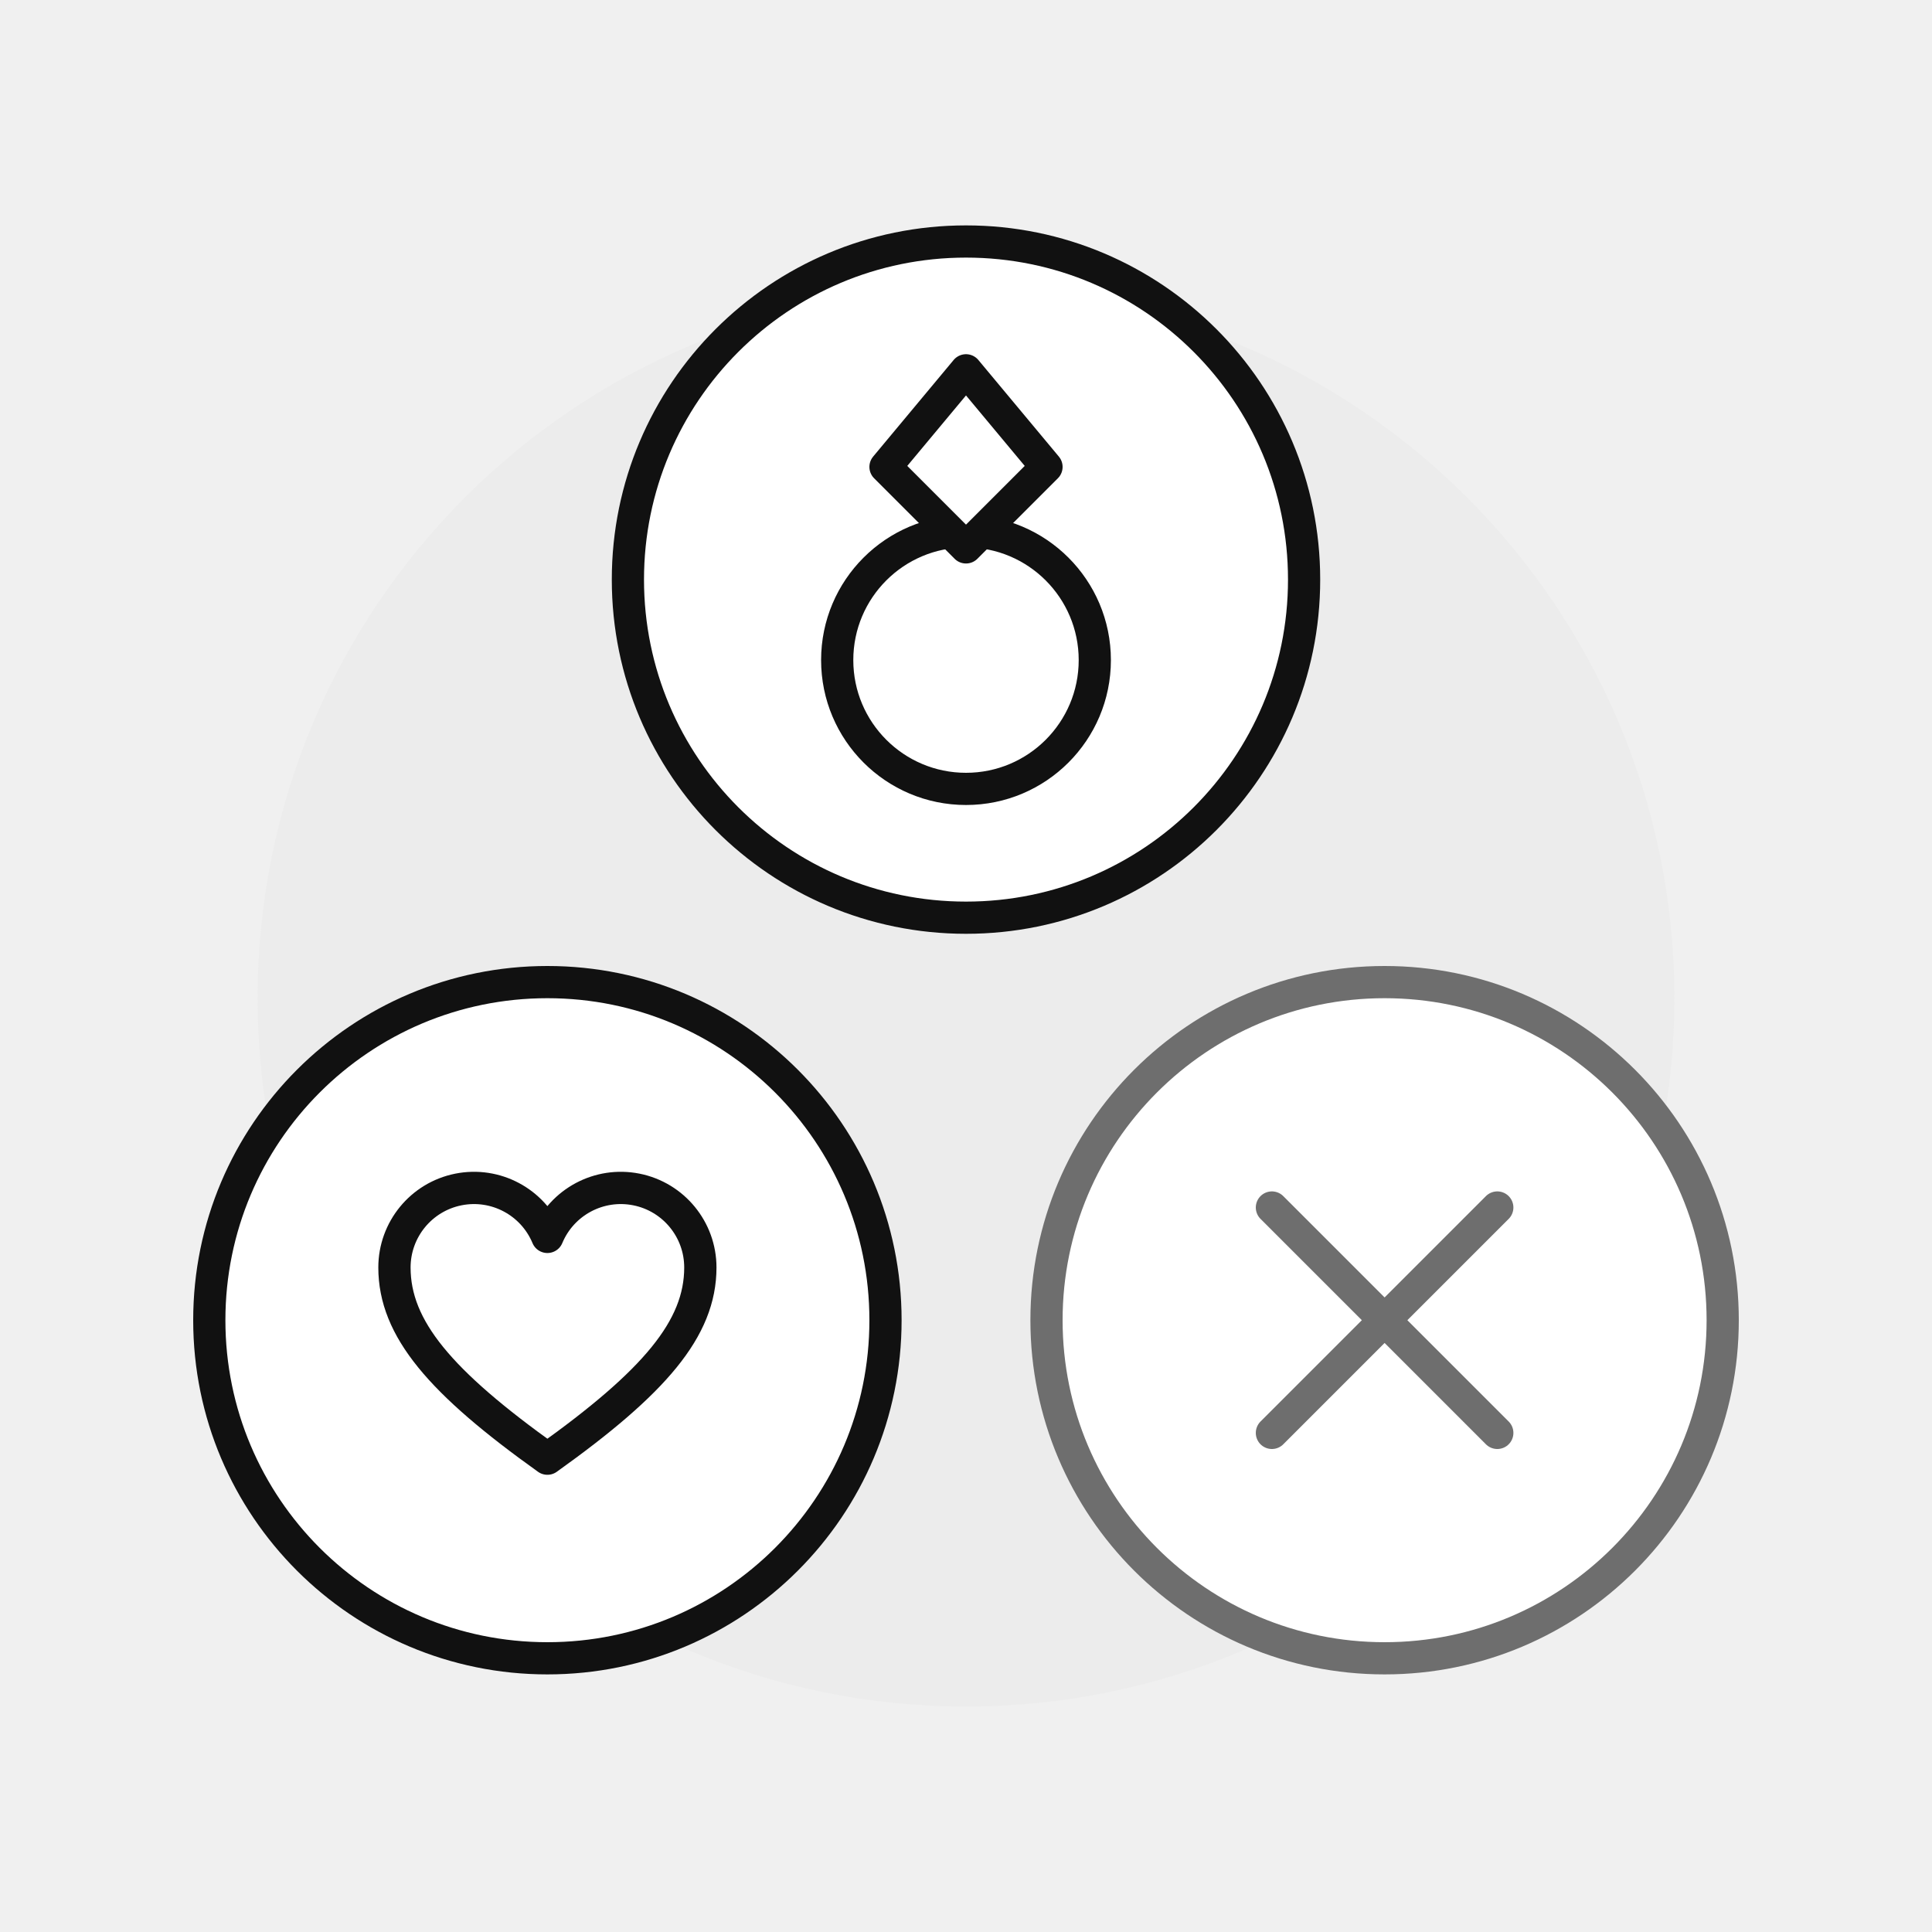
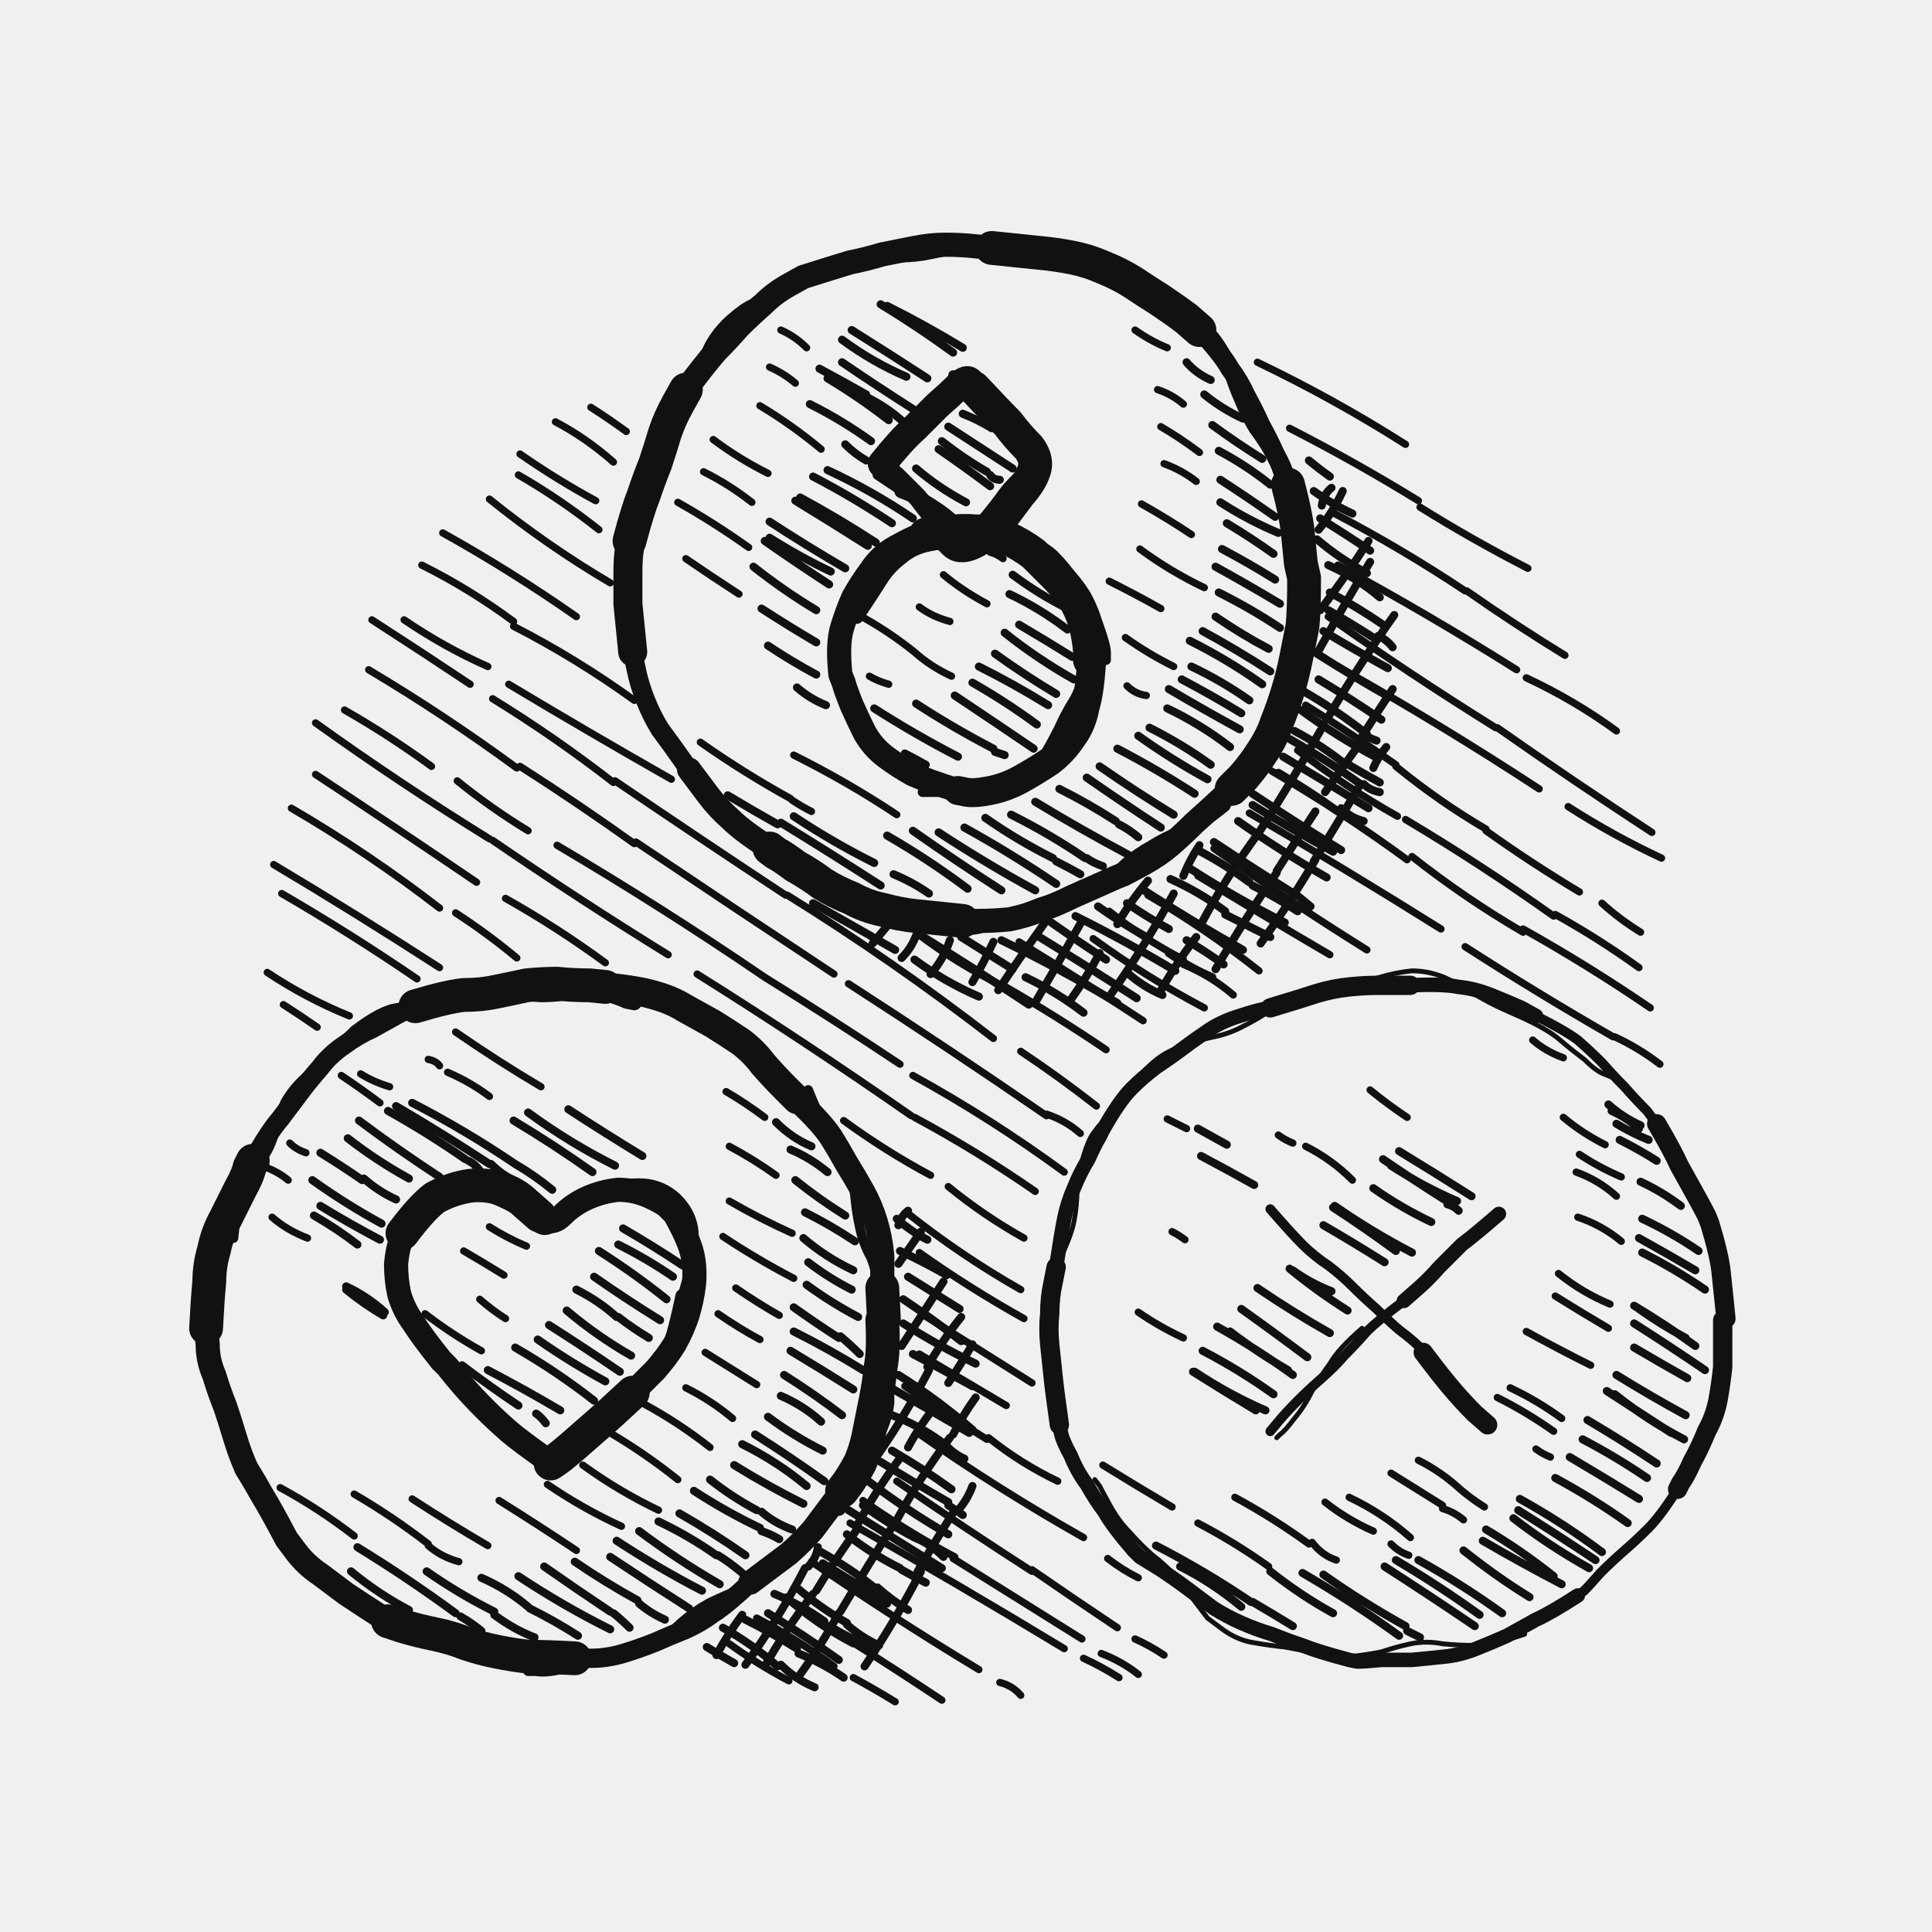
- <svg xmlns="http://www.w3.org/2000/svg" viewBox="0 0 120 120" width="120" height="120" fill="none" stroke="#111111" stroke-width="2" stroke-linecap="round" stroke-linejoin="round">
-   <circle cx="60" cy="62" r="44" fill="#ececec" stroke="none" />
-   <circle cx="60" cy="36" r="21" fill="#ffffff" />
-   <circle cx="60" cy="41" r="8" />
-   <path d="M55 29l5-6 5 6-5 5z" fill="#ffffff" />
-   <circle cx="34" cy="82" r="21" fill="#ffffff" />
-   <path transform="translate(34 83) scale(0.95)" stroke-width="2.11" d="M0 8c-7-5-10-8.500-10-12.500a5.200 5.200 0 0 1 10-2 5.200 5.200 0 0 1 10 2c0 4-3 7.500-10 12.500z" />
-   <circle cx="86" cy="82" r="21" fill="#ffffff" stroke="#6e6e6e" />
-   <path d="M79 75l14 14M93 75L79 89" stroke="#6e6e6e" />
+ <svg xmlns="http://www.w3.org/2000/svg" viewBox="0 0 120 120" width="120" height="120" fill="none" stroke="#111111" stroke-linecap="round" stroke-linejoin="round">
+   <path stroke-width="0.45" d="M78.1 22.5Q82.9 24.8 87.3 27.6M80.1 26.6Q84.2 28.7 88.1 31.1M88.2 31.5Q91.4 33.5 94.9 35.3M82.9 31.9Q87.1 34.1 91 36.7M91.1 36.7Q94.1 38.8 97.2 40.7M83.1 35.1Q88.8 38.2 94.2 41.6M94.8 42.1Q97.8 43.5 100.4 45.4M82.5 38.3Q87.6 41.9 92.9 45.2M93 45.2Q97.7 48.5 102.6 51.7M83.1 41.4Q89.5 45 95.6 49M97.4 50.1Q100.2 51.9 103.2 53.3M81.1 43.8Q84 45.6 86.7 47.5M86.7 47.6Q89.4 49.8 92.3 51.5M92.3 51.6Q95.1 53.6 98.1 55.4M99.5 56.1Q100.6 57.1 101.9 57.9M80.6 46.6Q83.6 48.9 86.8 50.7M87.3 50.9Q92 53.7 96.5 56.9M96.6 56.8Q99.3 58.3 101.8 60.1M79 47.9Q83.3 50.4 87.4 53.4M87.7 53.2Q91 55.8 94.6 57.9M94.6 57.7Q98.7 60 102.5 62.6M36.7 25.3Q37.8 26 38.9 26.8M77.6 50.5Q83.6 54 89.5 57.7M91 58.8Q95.5 61.7 100.2 64.4M100.3 64.4Q101.8 65.1 103.1 66.1M34.5 26.2Q36.4 27.2 38.1 28.7M75.4 52.7Q80.1 56 84.9 59M32.3 28.2Q34.6 29.8 37 31.1M74.4 54.4Q78.5 56.9 82.6 59.3M32.2 29.5Q34.8 31 37.2 32.9M71.3 55.6Q74.9 57.7 78.2 60.3M30.4 31Q34 33.9 37.9 36.2M68.9 56.6Q71 58.3 73.5 59.6M73.5 59.9Q75.2 60.6 76.6 61.8M27.5 33.1Q31.8 35.5 35.8 38.3M67.9 58.3Q71.2 60.7 74.8 62.6M26.2 35.1Q29.2 36.6 31.9 38.6M31.9 38.9Q35.8 40.9 39.4 43.5M63.3 58.5Q67.2 60.9 71 63.4M25.1 38.5Q27.6 40.2 30.3 41.4M31.6 42.5Q36.6 45.5 41.7 48.4M57 58Q59.5 59.9 62.2 61.2M62.3 61.2Q65.6 63.1 68.7 65.2M23.1 38.5Q26.2 40.5 29.2 42.5M30.6 43.4Q34.5 45.8 38.1 48.6M38.2 48.5Q43.5 52.1 48.8 55.6M48.9 55.6Q55.5 59.7 61.7 64.5M63.4 65.3Q65.8 66.9 68.1 68.7M22.9 41.6Q27.6 44.4 32.1 47.7M32.3 47.6Q35.9 49.9 39.4 52.4M39.5 52.3Q45.6 56.4 51.8 60.5M52.7 61.1Q58.9 65.1 65 69.3M65 69.2Q66.2 69.6 67.1 70.4M21.4 44.1Q24.2 45.7 26.8 47.6M28.4 48.5Q30.5 50.2 32.8 51.6M34.6 52.5Q41.2 56.4 47.5 60.7M47.5 60.7Q51.7 63.3 55.9 66.1M56.7 66.8Q61.6 69.5 66.1 72.8M19.6 44.9Q24.9 48.7 30.4 52.1M30.6 52.2Q36 55.9 41.5 59.3M43.3 60.5Q50 64.7 56.6 69.3M56.8 69.4Q60.7 71.5 64.3 74M19.6 48.1Q24.6 51.4 29.6 54.8M31.4 55.8Q34.6 57.6 37.6 59.8M52.4 69.6Q55 71.5 57.8 73M58.9 73.7Q61.1 75.5 63.6 76.9M18.1 50.2Q22.9 53 27.3 56.4M28.3 56.7Q30.3 58 32.1 59.5M56.3 75.3Q59.7 78 63.4 80.1M17 53.7Q22.2 56.8 27.3 60.1M57.1 77.8Q60.2 80 63.6 81.9M17.5 55.5Q21.8 58 25.9 60.8M57.4 81.7Q60.8 83.8 64.1 85.9M16.6 60.4Q19 62 21.7 63.1M57.1 84.1Q59.8 85.7 62.5 87.3M17.6 62.4Q18.7 63.1 19.7 63.8M56.2 86.1Q58.7 87.8 61.3 89.4M61.4 89.3Q63.4 90.9 65.7 92M57 89Q62 92.5 67.3 95.5M68.8 96.8Q69.7 97.5 70.7 98M55.7 92Q59.9 94.9 64.1 97.6M64.1 97.5Q66.7 99.3 69.4 101.1M70.5 101.8Q71.4 102.2 72.3 102.8M53.6 93.2Q56.3 95.1 59.3 96.7M59.2 96.8Q63.2 99.3 67.2 101.8M68.4 102.7Q69.7 103.2 70.7 104M52.8 94.6Q59.5 98.4 66.1 102.4M67.3 103Q68.4 103.5 69.5 104.2M50.4 97Q55.5 100.5 60.8 103.7M62.1 104.5Q62.9 104.7 63.4 105.3M48.8 99.2Q50.7 100.9 53 102.1M53.1 102.1Q55.8 103.8 58.5 105.6M47 100.5Q49.5 101.8 51.8 103.5M53 104.2Q54.3 104.9 55.6 105.7M45.3 102.1Q47.1 103.4 49 104.4M70.5 20.5Q71.5 21.2 72.5 21.6M71.9 24.2Q72.8 24.5 73.5 25.1M72.1 26.5Q73.3 27.2 74.5 28.1M72.3 28.8Q73.4 29.2 74.3 29.9M70.9 31.3Q72.5 32.2 74 33.2M48.5 20.5Q49.4 20.9 50.1 21.6M70.8 34.1Q72.7 35.5 74.8 36.5M47.8 22.8Q48.7 23.2 49.4 23.8M68.9 36.1Q70.5 36.9 72.1 37.8M47.2 25.2Q49.2 26.4 51 27.9M61.5 34.3Q61.9 34.4 62.3 34.7M69.9 39.6Q71.3 40.6 72.9 41.4M44.3 27.3Q45.9 28.5 47.7 29.4M58.6 35.7Q59.8 36.7 61.3 37.5M70 42.6Q70.5 43.1 71.2 43.2M43.7 29.3Q45.3 30.1 46.7 31.2M57.1 37.7Q57.9 38.3 59 38.6M42.1 31.2Q44.4 32.5 46.5 34M53.7 38.4Q55.3 39.3 56.8 40.5M56.8 40.5Q57.8 41.4 59.1 42M95.2 64.6Q96 65.3 97.1 65.7M42.6 34.7Q44.2 35.8 45.9 36.9M54 42Q54.5 42.3 55.2 42.5M97.1 69.4Q98.3 70.4 99.7 71.1M98.1 71.7Q99.3 72.5 100.7 73.1M97.9 72.8Q99.3 73.3 100.4 74.3M49.3 46.9Q52.7 48.6 55.7 50.6M85.1 67.7Q86.2 68.6 87.4 69.4M98 75.6Q99.5 76.1 100.7 77.1M43.5 46.1Q46.2 48 49.1 49.6M49.2 49.7Q49.8 50.1 50.4 50.4M96.8 79.1Q98.3 80.3 100 81M79.4 70.5Q79.8 70.8 80.3 71M81.1 71.2Q82.7 72 84 73.3M96.6 80.5Q98.2 81.5 99.9 82.5M72.5 69.5Q73.1 69.8 73.7 70.1M94.8 82.7Q96.8 83.8 98.8 84.8M93.8 86.2Q95.5 87 97 88.1M93 86.8Q94.8 87.7 96.5 88.9M72.8 76.5Q73.2 76.7 73.6 77M95.4 90Q95.8 90.3 96.3 90.5M88.1 90.7Q89.5 91.4 90.7 92.5M90.7 92.5Q91.4 93.1 92.2 93.6M70.7 81.5Q72 82.4 73.5 83.1M86.4 91.5Q88 92.5 89.6 93.5M89.6 93.7Q90.3 93.9 90.9 94.4M45.1 67.8Q46.3 68.5 47.5 69.4M83.8 93Q85.9 94 87.6 95.5M45.3 71.2Q46.8 72 48.2 73M82.3 93.3Q83.7 94.4 85.3 95.1M86.4 95.9Q86.9 96.4 87.5 96.6M28.3 64.1Q30.9 65.9 33.6 67.5M45.3 74.6Q47.2 75.7 49.2 76.6M76.7 93Q79.1 94.3 81.3 95.9M81.5 95.8Q82.1 96.6 83 96.9M26.6 65.8Q27.1 65.9 27.3 66.2M27.8 66.6Q29.2 67.2 30.4 68.1M44.9 76.8Q47 78.2 49.3 79.4M68.5 91Q70.6 92.3 72.8 93.6M74.4 94.6Q76.7 95.8 78.8 97.3M22.4 66.7Q23.2 67.2 24.2 67.5M45.7 80Q47 80.9 48.4 81.7M21.2 66.8Q22.4 67.6 23.6 68.5M44.6 81.6Q45.9 82.5 47.2 83.2M30.4 76.2Q31.5 76.9 32.7 77.4M43.8 84Q45.4 85 47 86M18 71Q18.4 71.4 19 71.6M28.8 77.7Q30 78.4 31.3 79.2M42.6 86.2Q44.2 87 45.5 88.1M16.5 72.5Q17.3 72.8 17.9 73.3M29.8 80.7Q30.6 81.4 31.4 81.9M40 87.2Q42.2 88.4 44.1 89.9M16.9 75.6Q17.8 76.4 19.1 76.9M26.4 81.6Q28.1 82.9 29.9 83.9M37.9 89Q40.1 90.3 42.1 91.9M36.2 91Q38.4 92.6 40.9 93.8M34 92.2Q36.2 93.7 38.6 94.8M31 93.2Q33.4 94.7 35.8 96.3M25.6 93.1Q27.9 94.6 30.3 96M22 92.8Q24.4 94.2 26.6 95.9M26.6 96Q27.4 96.7 28.5 97M17.4 92.4Q19.8 93.7 22 95.4" />
+   <path stroke-width="0.5" d="M73.7 22.5Q74.3 23.2 75.2 23.6M74.8 24.5Q75.9 25.4 77.2 26M81.3 28.6Q81.9 29.1 82.6 29.6M75.3 26.4Q76.8 27.5 78.4 28.5M81.6 30.5Q82.7 31.3 84 31.9M75.7 28Q77.4 28.9 78.9 30.1M82 32.2Q83.6 33.2 85.1 34.2M75.8 29.8Q77.5 30.9 79.2 32.1M81.8 33.5Q83.2 34.7 84.9 35.6M55.1 19Q57.5 20.2 59.8 21.6M75.8 31.2Q77.5 32.3 79.4 33.1M82.5 35.1Q84.3 35.9 85.7 37.1M54.7 18.9Q57 20.3 59.2 21.9M76.2 32.5Q77.7 33.4 79.1 34.4M82.6 36.8Q84.3 37.7 85.9 38.8M52.9 20.5Q55.3 22 57.6 23.5M75.9 34.1Q77.6 35 79.2 36M82.5 37.9Q83.9 38.7 85.3 39.6M85.6 39.5Q86.1 39.7 86.5 40.2M52.3 21.1Q54.2 22.5 56.3 23.4M59.8 25.7Q60.8 26.1 61.6 26.6M75.5 35.2Q77.5 36.3 79.5 37.5M82.2 39.2Q84.2 40.4 86.2 41.5M52.3 22.5Q54.5 24 56.7 25.4M58.9 26.5Q60.9 27.8 62.9 29.1M75.7 36.8Q77.7 37.8 79.5 39M81.8 40.6Q84 42 86.3 43.3M50.9 22.9Q52.4 23.7 53.8 24.5M53.9 24.7Q55.1 25.3 56.1 26.2M58.5 27.4Q59.9 28.5 61.3 29.3M61.5 29.5Q61.7 29.8 62.1 29.8M75.5 38.3Q77.1 39.4 78.8 40.3M81.9 42.2Q83.9 43.4 85.8 44.7M51.4 23.5Q53.4 24.7 55.2 26.1M58.3 27.9Q59.9 29 61.5 30.2M74.7 39.2Q76.9 40.4 78.9 41.7M80.9 42.9Q83 44.1 84.9 45.6M84.8 45.7Q85.2 45.9 85.5 46M50.3 25.1Q52.3 26.1 54.1 27.4M56.9 29.1Q58.3 30.3 60 31.2M73.9 39.8Q76.3 41 78.4 42.5M80.8 44.1Q83.1 45.8 85.6 47.1M52.5 27.6Q53.1 28.2 53.8 28.6M74 41.4Q75.9 42.3 77.6 43.5M80.4 45.4Q82.1 46.3 83.6 47.5M83.6 47.4Q84.6 48 85.7 48.6M51.4 29.2Q54.2 30.5 56.7 32.2M62.9 35.7Q64.5 36.9 66.3 37.8M73.4 42.2Q75.3 43.2 77.1 44.3M80.1 45.9Q82.4 47.2 84.5 48.7M84.7 48.7Q85.1 49.1 85.7 49.2M50.5 29.6Q53 30.9 55.4 32.5M62.7 36.9Q64.6 37.8 66.3 39.1M72.6 42.8Q74.8 44.1 77 45.3M79.7 47Q82.4 48.6 85 50.2M49.7 30.9Q52.1 32.2 54.4 33.7M63.3 38.8Q65 39.8 66.6 40.8M72.5 44Q74.6 45 76.4 46.4M79.4 48Q81.3 49.1 83.1 50.4M83.3 50.2Q83.9 50.8 84.7 51M49.4 31.1Q51.7 32.5 53.9 33.9M62.4 39.3Q64.4 40.9 66.7 42.2M71.4 45.2Q73.4 46.2 75.2 47.5M77.8 49.3Q80.5 51.1 83.3 52.8M47.8 32.4Q50.1 33.9 52.5 35.3M61.8 40.6Q63.6 41.9 65.6 43.1M70.7 45.7Q72.8 47.2 75 48.4M77.8 50Q80.2 51.5 82.8 52.9M47.8 33.4Q49.7 34.6 51.6 35.5M60.8 41.4Q63 42.5 65.1 43.8M69.4 46.5Q71.9 47.8 74.2 49.3M76.9 51Q79.6 52.9 82.4 54.5M47.5 33.6Q49.5 35 51.5 36.3M60.4 42.4Q62.5 43.6 64.4 45M68.3 47.6Q70.6 49.2 72.9 50.6M75.4 52.3Q77.8 53.9 80.2 55.4M80.3 55.4Q80.8 55.8 81.4 56.3M99.9 68.6Q100.8 69.4 101.9 69.9M46.8 35.2Q48.7 36.7 50.7 37.9M59.3 43.2Q61.7 44.8 64.2 46.5M67.5 48.3Q69.8 49.9 72.1 51.4M74.4 52.8Q76.1 53.7 77.6 54.8M77.8 55Q79.2 55.7 80.6 56.6M100.1 69Q101 69.4 101.8 70.1M47.3 37.8Q49 38.9 50.7 39.9M56.9 43.7Q59.2 45.2 61.7 46.5M61.8 46.7Q62.1 46.8 62.4 46.9M65.8 49Q67.6 49.9 69.3 51M69.5 51.2Q70.1 51.5 70.7 52M74 54Q76.8 55.8 79.8 57.3M100.4 69.8Q101.4 70.4 102.4 70.8M47.7 40.1Q49.2 41.1 50.7 41.9M54.3 44Q56.8 45.6 59.5 47M64.3 49.8Q67.1 51.5 70.1 53.1M72.7 54.6Q74.5 55.4 76.1 56.6M76.1 56.8Q77.5 57.5 78.9 58.2M100.6 70.8Q101.8 71.4 102.9 72.1M49.5 42.7Q50.3 43.4 51.3 43.8M56.2 46.8Q56.8 47.1 57.5 47.5M62.8 50.6Q65.2 51.8 67.4 53.3M67.5 53.3Q67.9 53.6 68.5 53.8M70.9 55.2Q74 57.2 77.2 59M101.9 73.4Q103.2 74 104.4 74.9M61.2 50.8Q63.2 52.2 65.4 53.3M65.6 53.5Q66.4 53.9 67.1 54.3M70 56.1Q71.3 57 72.6 57.7M73.7 58.4Q74.9 59.1 76 59.9M102 75.7Q103.9 76.6 105.5 77.7M59.9 51.4Q62.8 53 65.6 54.9M68.2 56.3Q69.6 57.3 71.2 58.2M72.6 59.2Q73.9 60.1 75.3 60.7M101.8 76.9Q103.6 77.9 105.3 78.9M58.3 51.7Q61.2 53.6 64.3 55.3M66.8 56.9Q70 58.5 73 60.3M102 77.8Q104 78.8 105.9 80.1M56.7 51.6Q59.4 53.5 62.2 55.3M65.3 57.3Q67 58.5 68.7 59.6M70 60.4Q71 61.3 72.2 61.8M86.9 71.5Q89.2 72.9 91.4 74.3M101.5 81.1Q103.5 82.3 105.3 83.6M55.1 51.9Q57.7 53.4 60.1 55.2M64.4 58.1Q67.5 60 70.6 62M85.9 72Q87.8 73.3 89.7 74.5M89.9 74.8Q90.3 74.9 90.6 75.2M101.5 82.2Q103.7 83.6 105.9 85.1M49.3 50.7Q51.7 52.3 54.3 53.6M55.5 54.3Q56.7 54.8 57.7 55.5M62.2 58.4Q65.9 60.2 69.4 62.3M86.4 72.4Q88.4 73.7 90.5 74.6M101.8 81.3Q103.2 82.3 104.7 83.1M45.2 49.4Q46.7 50.3 48.3 51.2M48.5 51.1Q51.6 53 54.7 55M59.7 58.2Q61.3 59.2 62.9 60.2M63.7 60.7Q65.6 61.6 67.3 62.9M85.3 73.8Q87 75 88.9 75.9M101.5 83.7Q103.2 84.7 104.8 85.6M57.2 58.1Q60.6 60.2 63.9 62.4M82.8 75Q84.8 76.3 86.7 77.7M99.8 86.4Q101.8 87.7 103.8 89M50.5 56.1Q53 57.5 55.6 59M56.8 59.6Q58.7 61 60.8 61.9M74.4 70.1Q75.3 70.6 76.2 71.1M82.9 74.9Q85.2 76.5 87.7 77.8M100.4 85.4Q102.5 86.7 104.7 87.9M74.6 71.8Q76.3 72.7 77.9 73.6M82.2 76.1Q84.1 77.2 86 78.4M100.3 86.6Q102.3 88.2 104.6 89.4M98.6 88.2Q100.8 89.5 102.9 90.9M80.1 78.8Q81.8 80.2 83.7 81.4M97.5 90.5Q99.7 91.8 101.8 93.1M80.3 78.9Q81.4 79.7 82.7 80.2M98.3 89.4Q100.4 90.5 102.3 91.8M78.1 80Q80.3 81.5 82.6 82.8M96.6 91.8Q99 93.1 101.1 94.6M77.1 81.3Q79.2 82.8 81.2 84.3M94.4 93.1Q97.1 94.6 99.5 96.4M76.4 82.7Q78.1 84 80 85.1M94 94.3Q96.2 96 98.7 97.4M75.6 82.4Q78.1 83.8 80.3 85.4M94.3 93.8Q96.7 95.3 99.1 96.9M74.7 83.9Q77 85.1 79.1 86.6M92.3 95Q94.5 96.3 96.5 97.9M74.1 85.2Q76 86.4 78 87.6M90.9 96.3Q92.9 97.9 95 99.2M48.2 69.7Q49.2 70.7 50.4 71.2M74.2 85.2Q76.3 86.6 78.6 87.6M92.1 95.7Q94.5 97.1 97 98.4M49.1 71.4Q50.3 71.9 51.4 72.8M55.7 75.7Q56.6 76.5 57.6 77M88.1 96.9Q90.8 98.4 93.3 100.2M49.4 73.3Q50.9 74.5 52.5 75.5M55.9 77.7Q57.4 78.4 58.8 79.2M86.7 96.9Q89.4 98.5 91.9 100.3M50 75.3Q51.6 76.1 53.1 77.1M56.4 79.3Q58 80.3 59.6 81.3M86 97.3Q88.8 99.1 91.6 101M49.9 76.9Q51.3 78.1 53 78.9M56.1 80.7Q57.9 81.9 59.7 83.3M82.2 97.8Q84.6 99.5 87.3 101M87.4 101.3Q87.8 101.5 88.2 101.7M35.3 68.9Q37.6 70.4 39.9 71.8M50.2 78.4Q51.5 79.4 52.9 80.1M56.1 82.2Q58.3 83.6 60.6 84.7M80.9 97.7Q84 99.5 86.9 101.6M32.8 69.1Q35.4 71 38.2 72.4M50.1 79.8Q51.6 80.9 53.3 81.8M56.7 84.1Q58.6 85.1 60.4 86.1M78.9 97.6Q80.8 99.1 82.8 100.2M31.9 69.6Q34.4 71.1 36.8 72.8M49.3 81.2Q50.7 82.2 52.1 83.1M52.2 83Q52.8 83.5 53.4 84.1M55.8 85.4Q58.2 86.9 60.4 88.8M73.3 97.3Q75.3 98.3 77.1 99.8M25.6 68.5Q28.9 70.2 32 72.3M32 72.3Q33.2 73 34.3 73.9M38.7 76.3Q40.6 77.4 42.4 78.6M49.3 82.7Q51.5 83.8 53.6 85.1M55.5 86.3Q57.8 87.6 60.2 89M71.8 96Q74.9 97.6 77.7 99.5M77.8 99.5Q79 100.2 80.3 101M24.6 68.7Q27.5 70.4 30.4 72.3M30.5 72.3Q31.2 73 32.1 73.4M38.4 77.3Q40.2 78.2 41.8 79.3M49.1 83.9Q51.1 85.1 53 86.3M55.4 87.9Q57 88.5 58.4 89.5M58.6 89.6Q59.2 90.3 59.9 90.6M24.1 69Q26.6 70.4 28.9 72M29.1 72.1Q29.5 72.3 29.8 72.7M37.2 77.7Q39.4 79.1 41.4 80.7M48.7 85.4Q50.6 86.6 52.3 87.9M55.4 90.1Q57.3 91.2 59.1 92.5M22.3 69.6Q24.7 71.4 27.3 73.1M36.9 79.3Q38.9 80.7 41 82M48.5 86.7Q49.9 87.3 51 88.3M54.7 90.8Q56.8 92.1 58.9 93.3M58.9 93.5Q59.4 93.8 59.8 94.1M21.6 70.7Q23.4 72.1 25.4 73.2M35.8 80.1Q37.2 80.8 38.3 81.8M38.4 81.8Q39.3 82.5 40.3 83.1M47.7 88Q49.3 89.2 51.1 90.1M53.8 91.9Q56.3 93.8 58.9 95.3M19.9 71.6Q21.2 72.4 22.5 73.3M22.6 73.2Q23.5 74 24.6 74.5M35.2 81.4Q37.1 83 39.2 84.2M46.9 89.1Q49.1 90.5 51.2 92M53.6 93.5Q55.1 94.6 56.8 95.5M56.8 95.5Q57.8 95.9 58.6 96.7M19.4 73.3Q21.5 74.8 23.7 76M34.1 82.3Q36.3 83.7 38.5 85.2M46.1 89.7Q48.3 90.8 50.1 92.3M52.7 93.8Q55.6 95.6 58.5 97.4M19.9 74.9Q21.7 76 23.6 77M33.4 83.2Q35.4 84.6 37.6 85.8M45.6 91Q47.7 92.3 49.9 93.4M52.6 95.3Q54.1 96.5 55.9 97.4M56 97.5Q56.7 97.9 57.5 98.3M19.5 75.5Q20.9 76.3 22.2 77.3M32 83.7Q34.6 85.2 36.9 87M44.1 91.9Q45.5 93 47 93.8M47.3 93.9Q48.1 94.6 49.2 95M51 96.4Q52.8 97.4 54.3 98.6M54.5 98.6Q55.4 99.4 56.4 100M21.5 79.9Q22.8 80.5 23.9 81.5M30.3 85.1Q32.6 86.3 34.8 87.6M43.1 92.6Q45.1 93.9 47.2 94.9M47.3 95.1Q47.9 95.3 48.4 95.6M51.1 97.1Q53.1 98.3 55.1 99.6M21.5 80.1Q22.6 81 23.8 81.7M28.7 84.8Q30.4 86.1 32.2 87.3M33.3 87.8Q33.6 88 33.9 88.4M42.2 94Q44.3 95.2 46.3 96.6M49.6 98.7Q51 99.9 52.6 100.8M52.6 100.9Q53.5 101.7 54.6 102.2M40.9 94.5Q42.8 95.4 44.5 96.6M44.6 96.6Q45.4 97.1 46.1 97.7M48.1 99Q49.8 99.7 51.2 100.7M51.5 101Q52.7 101.7 54 102.3M39.7 95.1Q42.1 96.9 44.7 98.4M47.7 100.2Q50 101.6 52.1 103.1M38.3 95.7Q40.9 97.4 43.6 98.8M46.3 100.6Q47.9 101.4 49.5 102.4M49.6 102.7Q51.1 103.3 52.4 104.2M37.9 96.7Q40.3 98.3 42.8 99.9M44.9 101.1Q46.7 102.1 48.3 103.5M48.5 103.4Q49.4 104.3 50.6 104.8M35.7 97Q37.6 98.3 39.6 99.4M39.7 99.6Q40.4 100.2 41.3 100.6M43.9 102.3Q44.7 102.8 45.6 103.3M33.8 97.3Q35.8 98.7 37.9 100.1M38.1 100.2Q38.6 100.6 39.1 101.1M32.2 97.9Q34.9 99.7 37.9 101.2M29.9 98Q31.5 98.7 32.8 99.8M32.9 99.9Q34.5 100.7 35.9 101.6M26.5 97.6Q28.5 99 30.7 100.1M30.7 100.3Q31.9 101.2 33.2 101.7M22.2 96.1Q25.3 98 28.3 100.2M28.6 100.4Q29.3 100.8 29.9 101.3M21.8 97.6Q23.5 99 25.4 100M54.2 58.6Q54.7 58 55.2 57.4M56 59.5Q56.6 58.9 56.9 58.1M57.8 60.5Q58.6 59.6 59 58.4M60.4 61Q61.1 59.8 61.7 58.5M62 61.5Q63.4 59.4 64.9 57.3M82.1 31.4Q82.2 30.7 82.7 30.3M55.8 76.1Q56 75.5 56.4 75.2M64.4 62.1Q65.8 59.7 67.2 57.2M81.9 32.9Q82.8 31.8 83.4 30.5M55.8 78.5Q56.5 77.5 57.2 76.5M66.5 62.1Q67.5 60.7 68.3 59.2M69.4 57.4Q70.2 56 71.3 54.7M82 37.9Q83.6 35.8 85 33.6M44.5 102.8Q45.2 101.5 46.1 100.3M56 83.6Q57.3 81.6 58.6 79.6M68.9 61.9Q71.1 58.8 72.9 55.5M73.5 54.4Q73.9 53.4 74.5 52.5M81.8 40.6Q83.4 37.7 85.1 34.9M46.3 103.4Q48.4 100.5 50 97.4M50.2 97.3Q50.7 96.8 50.8 96.1M54.5 90.4Q56.3 87.8 57.7 85.1M57.6 84.9Q58.5 83.3 59.7 81.8M72 61.7Q73 59.9 74.3 58.2M74.6 57.4Q76.2 54.4 78.2 51.7M78.2 51.7Q80.2 48.6 82 45.4M82.4 44.7Q84.4 41.3 86.6 38.2M47.5 103.5Q48.8 101.2 50.5 99M50.7 98.8Q51.9 96.8 53.3 94.9M53.2 94.8Q54.4 92.6 55.8 90.7M56.4 89.9Q57.2 88.4 58.3 87.1M58.9 85.9Q59.7 84.7 60.4 83.5M75.5 60.2Q77.3 57.1 79.3 54.2M79.3 54.1Q80.5 52.2 81.7 50.4M82.3 49.2Q83.3 47.8 84.3 46.4M84.5 45.9Q85.5 44.3 86.5 42.8M49.7 104Q51 102.2 52.1 100.2M52.2 100.1Q53.8 97.4 55.5 94.7M55.6 94.6Q57.1 91.8 59 89.3M59.2 89.1Q59.8 87.9 60.6 86.8M78.3 58.6Q80.1 56.1 81.7 53.4M81.6 53.5Q83.1 51.1 84.5 48.7M85.3 47.7Q85.6 47 86.1 46.4M53.7 103.5Q55.6 100.7 57.2 97.6M57 97.6Q58.1 95.7 59.3 93.8M59.6 93.7Q60.1 93.1 60.4 92.3" />
+   <path stroke-width="0.3" d="M94.7 101.5Q92.7 102.2 91.7 102.2Q90.6 102.2 89.6 102.1Q88.6 101.9 87.6 102.1Q86.7 102.3 85.8 102.6Q84.8 102.8 83.8 102.9L82.9 102.9M82.9 102.9Q80.9 102.5 79.8 102.3Q78.8 102.2 77.7 102Q76.7 101.8 75.8 101.1L75 100.5M75 100.5Q73.7 98.8 73.1 98Q72.4 97.2 71.6 96.6Q70.9 96 70.2 95.2Q69.5 94.5 69 93.6Q68.5 92.7 68.3 92.3L68 91.9M65.6 78.7Q66.5 76.9 66.7 75.9Q66.9 74.9 66.9 73.8Q67 72.8 67.3 71.8Q67.6 70.8 67.9 70.4L68.2 70M68.2 70Q69.6 68.4 70.2 67.6Q70.8 66.7 71.6 66Q72.4 65.3 73.4 65Q74.4 64.6 75.4 64.4Q76.4 64.2 77.3 63.7Q78.1 63.3 79 62.7Q79.9 62.2 80.3 62L80.8 61.8M80.8 61.8Q82.8 61.4 83.8 61.2Q84.7 61 85.7 60.7Q86.7 60.4 87.7 60.3Q88.7 60.3 89.7 60.7Q90.6 61.1 91.5 61.7Q92.5 62.3 93.4 62.7L94.3 63.1M94.3 63.1Q96.1 63.9 96.9 64.6Q97.6 65.2 98.4 65.8Q99.1 66.5 99.6 66.7L100.1 66.9M84.6 82.5Q83.1 83.8 82.6 84.7Q82 85.5 81.5 86.4Q81 87.4 80.4 88.1Q79.8 88.9 79.5 89.1L79.3 89.3" />
+   <path stroke-width="0.6" d="M63.6 56.6Q61.7 57.5 60.8 57.7Q59.8 57.9 58.8 57.7Q57.8 57.5 56.8 57.1Q55.8 56.8 55.3 56.7L54.8 56.6M47.2 18.7Q49 17.7 49.9 17.2Q50.7 16.6 51.7 16.3Q52.7 16 53.8 16Q54.9 16 55.9 16Q56.9 16 57.8 15.8L58.8 15.6M79.7 30.1Q80 32.1 80.4 33.1Q80.7 34 81.1 34.9L81.5 35.9M65 47Q63.5 48.5 62.5 48.8Q61.5 49.1 60.5 49.1Q59.5 49.2 58.4 49.2L57.3 49.2M62.6 33.1Q64.7 33.7 65.5 34.5Q66.2 35.2 66.8 36.1Q67.3 37 67.6 37.5L67.9 37.9M67.9 37.9Q68.7 40 68.7 40.5L68.7 41M59.2 23.3Q60.9 23.8 61.6 24.5Q62.3 25.2 62.9 26Q63.5 26.8 63.9 27.8Q64.2 28.7 64.2 28.9L64.1 29M56 30.5L54.5 29.5M46.7 98.4Q44.8 99.2 44 99.6Q43.1 100.1 42.3 100.8Q41.6 101.5 40.7 101.9Q39.7 102.4 38.7 102.6Q37.7 102.7 36.7 103.1Q35.7 103.4 34.8 103.7Q33.8 103.9 33.3 103.8L32.8 103.8M14.5 76.9Q14.7 74.8 15.1 73.9Q15.5 73 16.1 72.2Q16.7 71.5 17 70.5Q17.3 69.5 17.7 68.5Q18.2 67.6 19 66.9Q19.8 66.2 20.5 65.5Q21.3 64.8 21.6 64.4L22 64M22 64Q23.7 62.7 24.7 62.6Q25.8 62.4 26.8 62.2Q27.8 61.9 28.8 61.6Q29.8 61.3 30.3 61.3L30.8 61.3M50.2 67.7Q51 69.7 51.6 70.6Q52.1 71.4 52.6 72.3Q53 73.2 53.1 74.2Q53.2 75.3 53.4 76.2Q53.6 77.2 54.1 78.1Q54.5 79.1 54.5 80L54.6 81M54.6 81L54.5 81.9M33.7 91Q32.3 89.6 31.5 88.9Q30.8 88.2 30.1 87.5Q29.3 86.9 28.7 86.1Q28.1 85.3 27.6 84.4Q27 83.6 26.5 82.8Q26 82 25.7 81.7L25.4 81.3M30.7 74.5Q32.4 75.2 33.1 76Q33.7 76.7 34.4 76.2Q35 75.6 35.8 74.9Q36.5 74.3 37 74.1L37.4 73.8M37.4 73.8Q39.5 73.3 40.6 73.6Q41.7 73.9 42.4 74.8Q43.1 75.7 43.1 76.8Q43.1 77.9 42.9 78.8Q42.6 79.7 42.5 80.1L42.4 80.5M38.7 87.4Q37.1 88.7 36.4 89.3Q35.6 89.9 34.9 90.4L34.2 90.9M104.2 92.5Q103.1 94.2 102.4 94.9Q101.6 95.7 100.9 96.3Q100.1 97 99.4 97.7Q98.7 98.5 98.4 98.8L98 99.1M95.4 63.1Q97.2 64 98 64.6Q98.8 65.3 99.5 66Q100.2 66.8 100.9 67.5Q101.6 68.3 102.3 69L102.9 69.8M78.9 75.1Q80.2 76.6 80.9 77.3Q81.6 78 82.5 78.6Q83.3 79.2 84 79.9Q84.7 80.6 85.5 81.3Q86.2 82 86.9 82.6Q87.7 83.2 88.1 83.6L88.4 84M87.2 80.8Q85.6 82 84.9 82.7Q84.2 83.5 83.5 84.2Q82.9 84.9 82.1 85.6Q81.3 86.3 80.6 87Q79.9 87.7 79.4 88.3L78.9 88.9" />
+   <path stroke-width="0.9" d="M76 50Q74.4 51.3 73.4 51.7Q72.4 52.1 71.6 52.6Q70.7 53.1 70 53.7Q69.3 54.4 68.4 54.9Q67.6 55.4 66.6 55.6Q65.6 55.9 64.6 56.2L63.6 56.6M41 27.9Q41.9 26.1 42.4 25.3Q43 24.5 43.3 23.5Q43.7 22.5 44.2 21.5Q44.7 20.6 45.5 19.9Q46.3 19.2 46.8 19L47.2 18.7M71.3 17.8Q73 19.1 73.8 19.7Q74.7 20.2 75.4 21.1Q76 21.9 76.4 22.9Q76.7 23.9 77.1 24.8Q77.5 25.8 78 26.6Q78.6 27.4 79.1 28.3Q79.5 29.1 79.6 29.6L79.7 30.1M67.7 41Q67.3 42.8 66.8 43.6Q66.3 44.4 65.9 45.3Q65.5 46.1 65.2 46.6L65 47M53.2 38.3Q54.2 36.8 54.7 36Q55.2 35.2 56 34.6Q56.7 34 57.7 33.8Q58.7 33.6 59.6 33.5Q60.5 33.4 61.5 33.2L62.6 33.1M64.1 29Q62.8 30.1 62.2 31Q61.6 31.8 61 32.5Q60.3 33.2 59.9 33Q59.5 32.7 58.7 32Q57.9 31.4 57 30.9L56 30.5M55.1 82Q54.9 83.9 55 84.9Q55.1 86 55.1 87.1Q55 88.1 54.5 89.1Q53.9 90 53.4 90.9Q52.9 91.8 52.5 92.7L52.1 93.7M30.8 61.3Q32.8 61.8 33.7 61.8Q34.6 61.8 35.6 61.6Q36.5 61.5 37.5 61.7Q38.5 62 38.9 62.2L39.4 62.3M42.4 80.5Q42 82.4 41.7 83.3Q41.3 84.3 40.8 85.2Q40.2 86 39.5 86.7L38.7 87.4M98 99.1Q96.3 100.2 95.4 100.6Q94.5 101.1 93.6 101.6Q92.7 102 91.7 102.4Q90.7 102.8 89.7 102.9Q88.7 103 87.7 103.1Q86.7 103.1 85.8 103.1Q84.8 103.2 84.3 103.2L83.8 103.1M83.8 103.1Q81.9 102.6 80.9 102.2Q80 101.9 79 101.5Q78 101.2 77.1 100.8Q76.2 100.4 75.4 99.9Q74.6 99.3 73.8 98.7Q73 98.1 72.1 97.5Q71.3 97 70.8 96.7L70.4 96.3M70.4 96.3Q69.1 94.8 68.6 93.9Q68 93.1 67.5 92.2Q66.9 91.4 66.5 90.4Q66 89.5 65.9 89L65.8 88.5M65.6 78.7Q65.9 76.7 66.1 75.7Q66.3 74.7 66.7 73.8Q67.1 72.8 67.6 72Q68 71.1 68.3 70.6L68.5 70.2M68.5 70.2Q69.5 68.4 70.3 67.6Q71 66.9 71.8 66.3Q72.7 65.7 73.5 65.1Q74.3 64.5 75.2 63.9Q76 63.4 77 63.1Q77.9 62.8 78.4 62.7L78.9 62.6M87.6 61.2Q89.6 61.1 90.6 61.3Q91.6 61.4 92.6 61.8Q93.6 62.2 94.5 62.6L95.4 63.1M93.1 75.4Q91.6 76.7 90.8 77.3Q90.1 78 89.4 78.7Q88.7 79.5 88 80.1L87.2 80.8" />
+   <path stroke-width="1.2" d="M42.8 47.8Q41.6 46.1 41 45.3Q40.5 44.5 40.1 43.5Q39.7 42.5 39.5 41.5L39.3 40.5M74.5 20.5Q75.9 22 76.4 22.9Q77 23.7 77.4 24.6Q77.9 25.5 78.3 26.4Q78.8 27.3 79.2 28.2Q79.7 29.1 79.8 29.6L80 30.1M58.9 33.3Q57.6 31.7 57 30.9Q56.3 30.2 55.7 29.6L55 29M46.6 98.3Q45.1 99.7 44.3 100.2Q43.5 100.8 42.6 101.2Q41.6 101.6 40.7 102Q39.7 102.4 38.7 102.7Q37.7 103 36.7 103L35.7 103M15.7 72.1Q16.7 70.3 17.4 69.5Q18 68.7 18.6 67.9Q19.2 67.1 19.9 66.3Q20.5 65.5 21.4 64.9Q22.2 64.3 23.1 63.9Q24 63.4 24.9 62.9L25.8 62.5M107 82Q107 83.9 107 84.9Q106.9 85.9 106.7 87Q106.5 88 106 88.9Q105.6 89.9 105.1 90.8Q104.7 91.7 104.4 92.1L104.2 92.5M65.8 88.5Q65.5 86.4 65.4 85.4Q65.3 84.4 65.2 83.5Q65.1 82.5 65.2 81.6Q65.2 80.6 65.4 79.7L65.6 78.7M78.9 62.6Q80.9 62 81.8 61.7Q82.8 61.4 83.8 61.3Q84.7 61.2 85.7 61.2Q86.6 61.2 87.1 61.2L87.6 61.2M102.9 69.8Q103.9 71.5 104.3 72.4Q104.8 73.3 105.3 74.2Q105.8 75.1 106 75.5L106.2 76M106.2 76Q106.8 78 106.9 79Q107 80 107.1 80.9L107.2 81.9M88.4 84Q89.6 85.6 90.3 86.4Q90.9 87.1 91.6 87.8L92.4 88.5" />
+   <path stroke-width="1.5" d="M76.5 49Q75 50.4 74.2 51.1Q73.5 51.8 72.7 52.5Q72 53.1 71.1 53.6Q70.2 54.1 69.8 54.3L69.3 54.5M69.3 54.5Q67.5 55.3 66.6 55.7Q65.6 56.2 64.7 56.5Q63.7 56.9 62.7 57.1Q61.7 57.2 60.8 57.2L59.8 57.2M47.8 52.7Q46.1 51.6 45.4 50.9Q44.6 50.2 44 49.4Q43.4 48.6 43.1 48.2L42.8 47.8M42.6 24.2Q43.8 22.6 44.5 21.8Q45.2 21.1 45.9 20.3Q46.6 19.6 47.4 18.9Q48.1 18.2 49 17.7L49.9 17.2M49.9 17.2Q51.8 16.6 52.8 16.3Q53.8 16.1 54.8 15.8Q55.8 15.6 56.8 15.4Q57.8 15.2 58.7 15.2Q59.7 15.2 60.6 15.3L61.6 15.4M59.5 49.1Q57.6 48.5 56.7 48.1Q55.8 47.6 55 47Q54.2 46.4 53.7 45.5Q53.3 44.7 52.9 43.8Q52.5 42.8 52.4 42.4L52.2 41.9M52.2 41.9Q52 40 52.3 39Q52.6 38 53 37.1Q53.5 36.2 54.1 35.4Q54.7 34.5 55.6 34Q56.5 33.5 57 33.3L57.5 33.2M52.3 92.6Q51.1 94.2 50.5 95Q49.8 95.8 49 96.5Q48.2 97.1 47.4 97.7L46.6 98.3M24.1 100.7Q22.4 99.6 21.5 99Q20.7 98.4 19.9 97.8Q19 97.2 18.4 96.4L17.8 95.6M17.8 95.6Q16.8 93.7 16.3 92.9Q15.8 92 15.3 91.2Q14.9 90.3 14.6 89.3Q14.3 88.3 14 87.4Q13.6 86.4 13.3 85.4Q12.9 84.5 12.9 83.5L12.8 82.5M49.5 68.3Q51 69.7 51.6 70.6Q52.1 71.4 52.6 72.3Q53.1 73.1 53.6 74Q54.1 74.9 54.4 75.9Q54.7 76.9 54.8 78Q54.8 79 54.8 79.5L54.8 80M34 90.7Q32.3 89.5 31.6 88.9Q30.8 88.2 30.1 87.5Q29.4 86.8 28.7 86Q28.1 85.3 27.8 84.9L27.4 84.5M27.4 84.5Q26.2 83 25.7 82.2Q25.1 81.4 24.8 80.4Q24.6 79.5 24.6 78.5Q24.7 77.5 24.9 77.1L25 76.6M33.5 75.5Q34.2 76.2 34.9 75.5Q35.6 74.8 36.5 74.4Q37.4 74 38.4 73.9Q39.4 73.9 40.3 74.3Q41.2 74.7 41.5 75L41.9 75.4M41.9 75.4Q42.8 77 43 77.9Q43.2 78.8 43.1 79.8Q43 80.7 42.7 81.7Q42.4 82.6 41.9 83.5Q41.4 84.3 40.7 85.1Q40 85.8 39.6 86.2L39.3 86.5" />
+   <path stroke-width="1.8" d="M39.3 40.5Q39.1 38.5 39 37.5Q39 36.5 39 35.6Q39 34.6 39.1 34.1L39.1 33.6M67.8 41Q67.7 42.9 67.4 43.9Q67.2 45 66.6 45.8Q66 46.7 65.2 47.3Q64.3 47.9 63.4 48.4Q62.5 48.9 61.5 49.1Q60.5 49.3 60 49.2L59.5 49.1M54.8 28.8Q56 27.3 56.8 26.6Q57.5 25.9 58.2 25.2Q59 24.5 59.5 24Q60.1 23.4 60.3 23.8L60.5 24.1M37.6 61.3Q39.6 61.5 40.6 61.8Q41.7 62.1 42.5 62.6Q43.4 63.1 44.3 63.6Q45.1 64.1 46 64.7Q46.8 65.3 47.4 66.1Q48.1 66.9 48.8 67.6L49.5 68.3" />
+   <path stroke-width="2.1" d="M81 36Q81 37.9 80.9 38.9Q80.7 39.9 80.5 40.9Q80.3 41.9 80 42.9Q79.7 43.9 79.3 44.9Q79 45.8 78.4 46.7Q77.9 47.5 77.2 48.3L76.5 49M59.8 57.2Q57.8 57 56.9 56.9Q55.9 56.8 54.8 56.5Q53.8 56.3 52.9 55.8Q51.9 55.4 51.1 54.9Q50.3 54.3 49.4 53.8Q48.6 53.2 48.2 53L47.8 52.7M39.1 33.6Q39.6 31.7 40 30.7Q40.3 29.8 40.7 28.8Q41 27.9 41.3 26.9Q41.6 26 42.1 25.1L42.6 24.2M61.6 15.4Q63.5 15.6 64.5 15.7Q65.6 15.8 66.6 16Q67.6 16.2 68.5 16.6Q69.5 17 70.3 17.5Q71.2 18.1 72 18.6Q72.9 19.2 73.7 19.8L74.5 20.5M80 30.1Q80.5 32 80.6 33Q80.7 34 80.8 35L81 35.9M57.5 33.2Q59.6 32.9 60.5 33Q61.5 33 62.5 33.4Q63.4 33.8 64.2 34.4Q64.9 35.1 65.6 35.8Q66.3 36.5 66.8 37.3Q67.3 38.2 67.5 39.1Q67.7 40.1 67.7 40.6L67.7 41M60.5 24.1Q61.9 25.6 62.6 26.3Q63.2 27.1 63.9 27.8Q64.5 28.6 64.2 29.3Q64 29.9 63.3 30.7Q62.7 31.5 62.1 32.3Q61.5 33.1 60.6 33.6Q59.7 34.1 59.3 33.7L58.9 33.3M54.8 82Q54.9 83.9 54.7 84.9Q54.6 85.9 54.4 86.9Q54.2 87.9 54 88.9Q53.8 90 53.4 90.9Q52.9 91.8 52.6 92.2L52.3 92.6M35.7 103Q33.8 102.9 32.8 102.9Q31.9 102.8 30.9 102.6Q29.9 102.4 29 102.1Q28 101.7 27 101.5Q26 101.3 25 101L24.1 100.7M12.8 82.5Q12.9 80.6 13 79.6Q13 78.6 13.3 77.6Q13.5 76.6 14 75.7Q14.5 74.7 14.9 73.9Q15.4 73 15.5 72.5L15.7 72.1M25.8 62.5Q27.8 61.9 28.8 61.8Q29.9 61.8 30.8 61.6Q31.8 61.4 32.7 61.2Q33.7 61.1 34.6 61.1Q35.6 61.2 36.6 61.2L37.6 61.3M54.8 80L54.9 81.9M25 76.6Q26.2 75 27 74.4Q27.9 73.9 28.9 73.7Q29.9 73.5 31 73.8Q32 74.1 32.7 74.8L33.5 75.5M39.3 86.5Q37.8 87.9 37.1 88.5Q36.3 89.2 35.5 89.9Q34.8 90.5 34.5 90.7L34.2 90.9" />
</svg>
